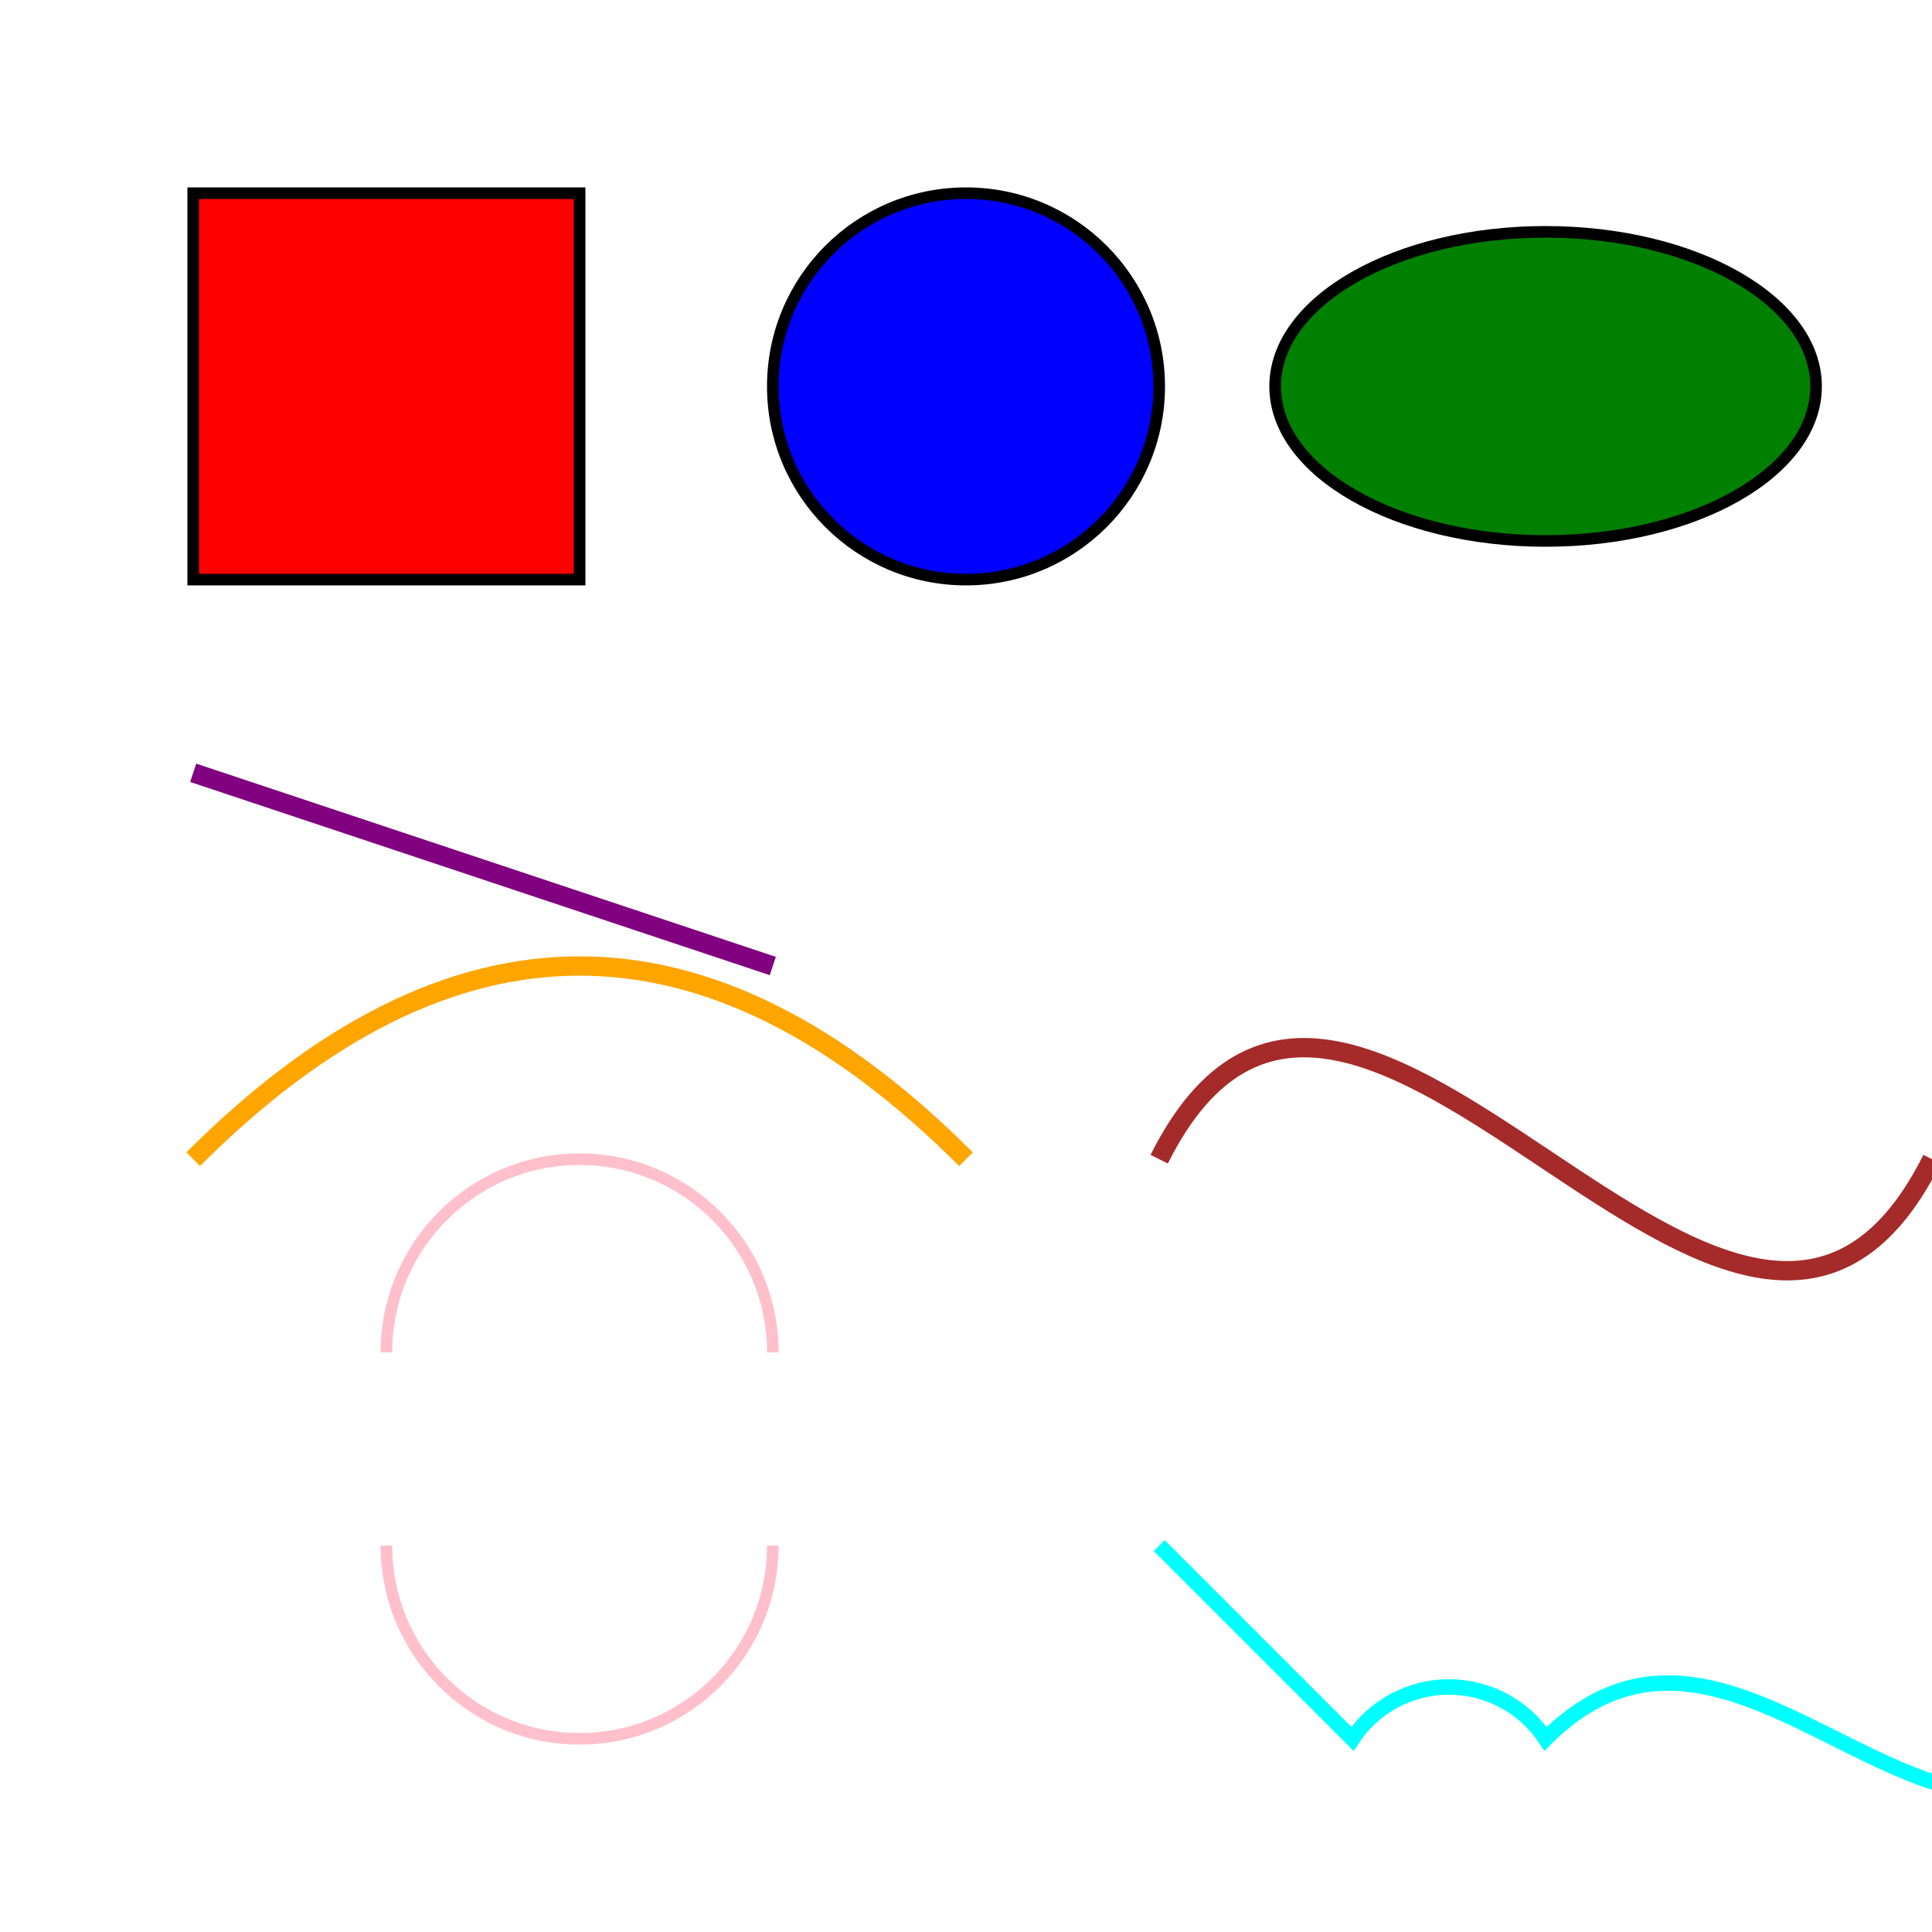
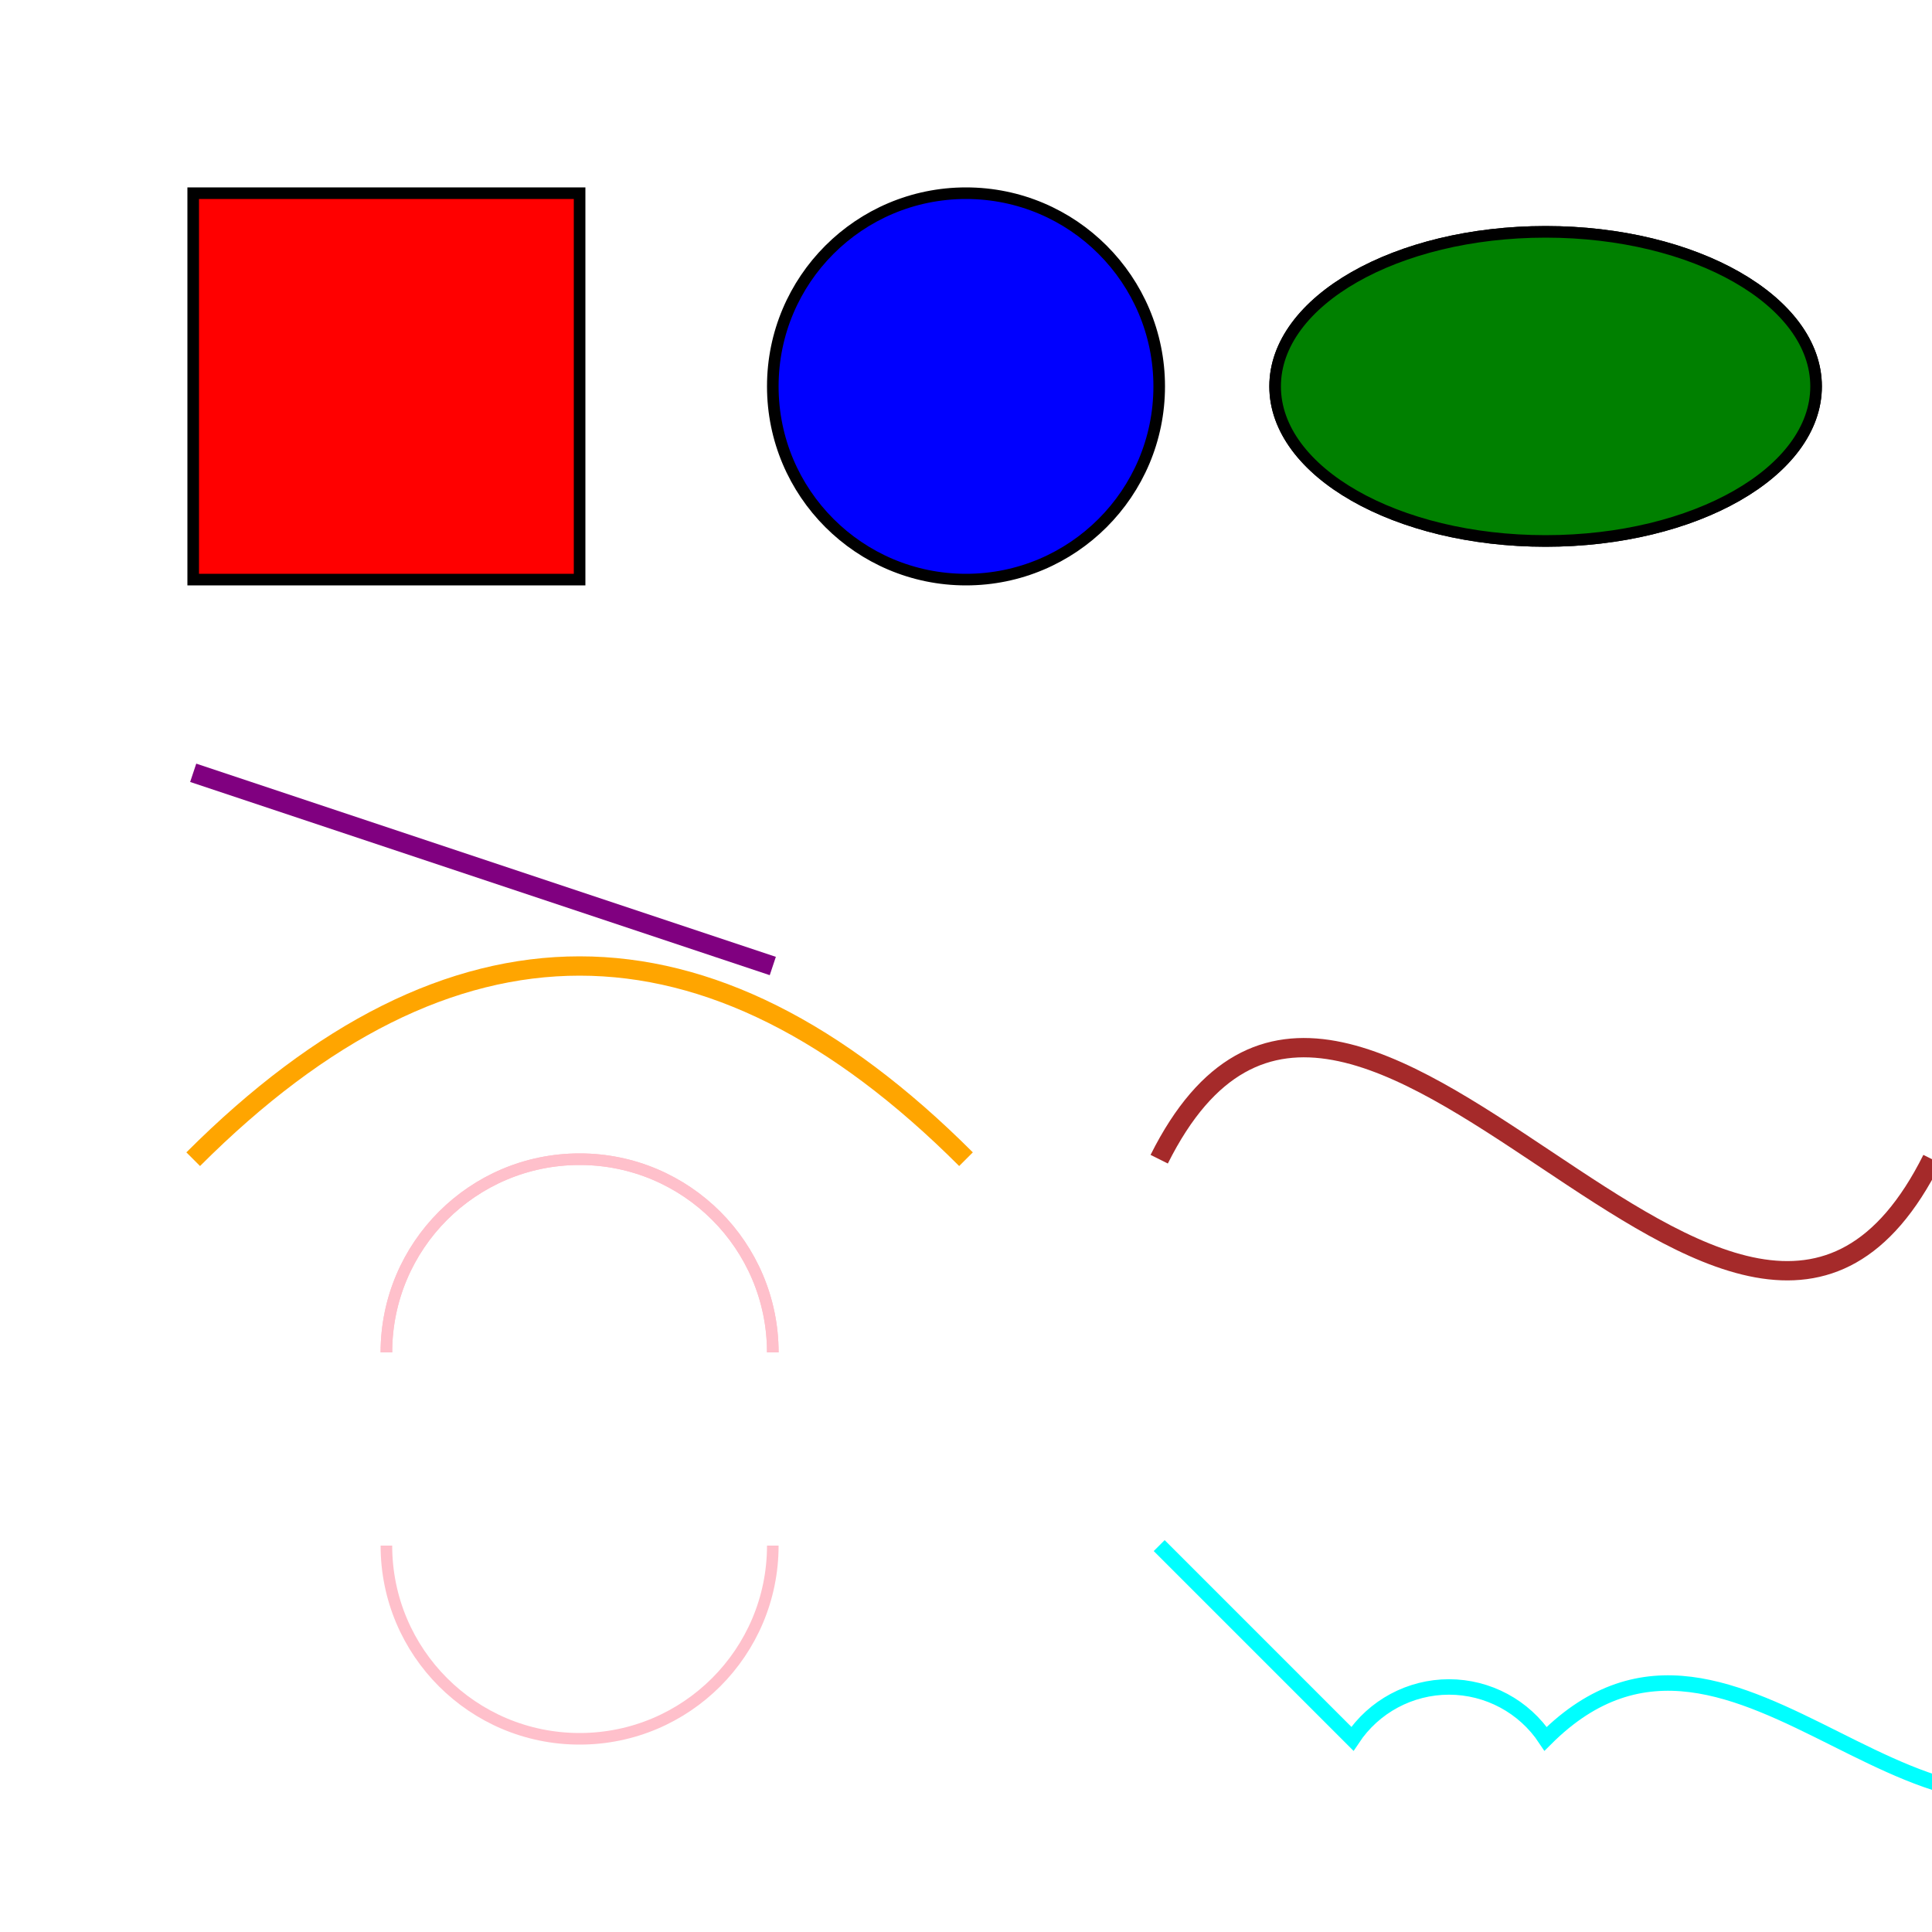
<svg xmlns="http://www.w3.org/2000/svg" width="500" height="500">
  <g>
-     <rect x="50" y="50" width="100" height="100" fill="red" stroke="black" stroke-width="3" />
    <circle cx="250" cy="100" r="50" fill="blue" stroke="black" stroke-width="3" />
    <ellipse cx="400" cy="100" rx="70" ry="40" fill="green" stroke="black" stroke-width="3" />
  </g>
  <line x1="50" y1="200" x2="200" y2="250" stroke="purple" stroke-width="5" />
+   <path d="M 200 350 A 50 50 0 0 0 100 350" stroke="pink" fill="none" stroke-width="3" />
  <path d="M 50 300 Q 150 200, 250 300" stroke="orange" fill="none" stroke-width="5" />
+   <rect x="50" y="50" width="100" height="100" fill="red" stroke="black" stroke-width="3" />
  <path d="M 300 300 C 350 200, 450 400, 500 300" stroke="brown" fill="none" stroke-width="5" />
+   <ellipse cx="400" cy="100" rx="70" ry="40" fill="green" stroke="black" stroke-width="3" />
  <path d="M 100 400 A 50 50 0 0 0 200 400" stroke="pink" fill="none" stroke-width="3" />
  <path d="M 200 350 A 50 50 0 0 0 100 350" stroke="pink" fill="none" stroke-width="3" />
  <path d="M 300 400 L 350 450 A 30 30 0 0 1 400 450 C 450 400, 500 500, 550 450" fill="none" stroke="cyan" stroke-width="4" />
</svg>
